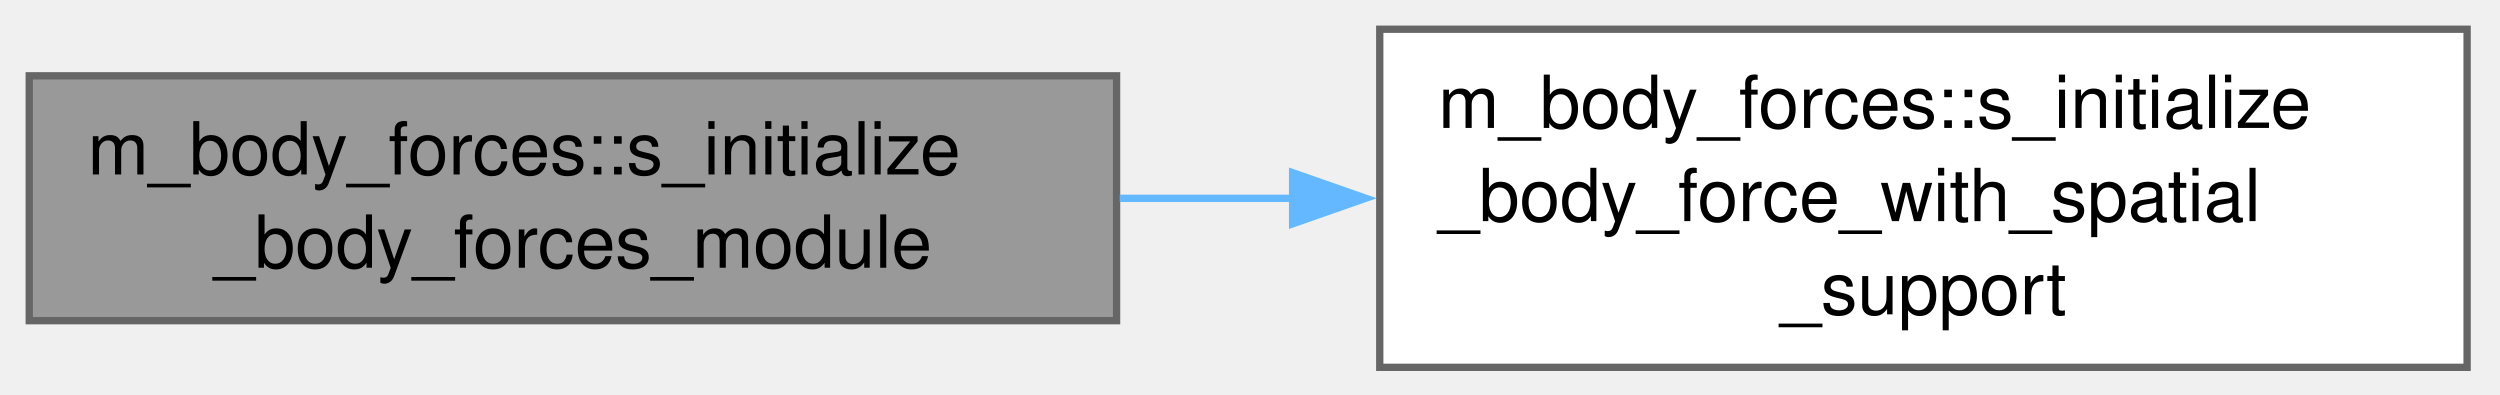
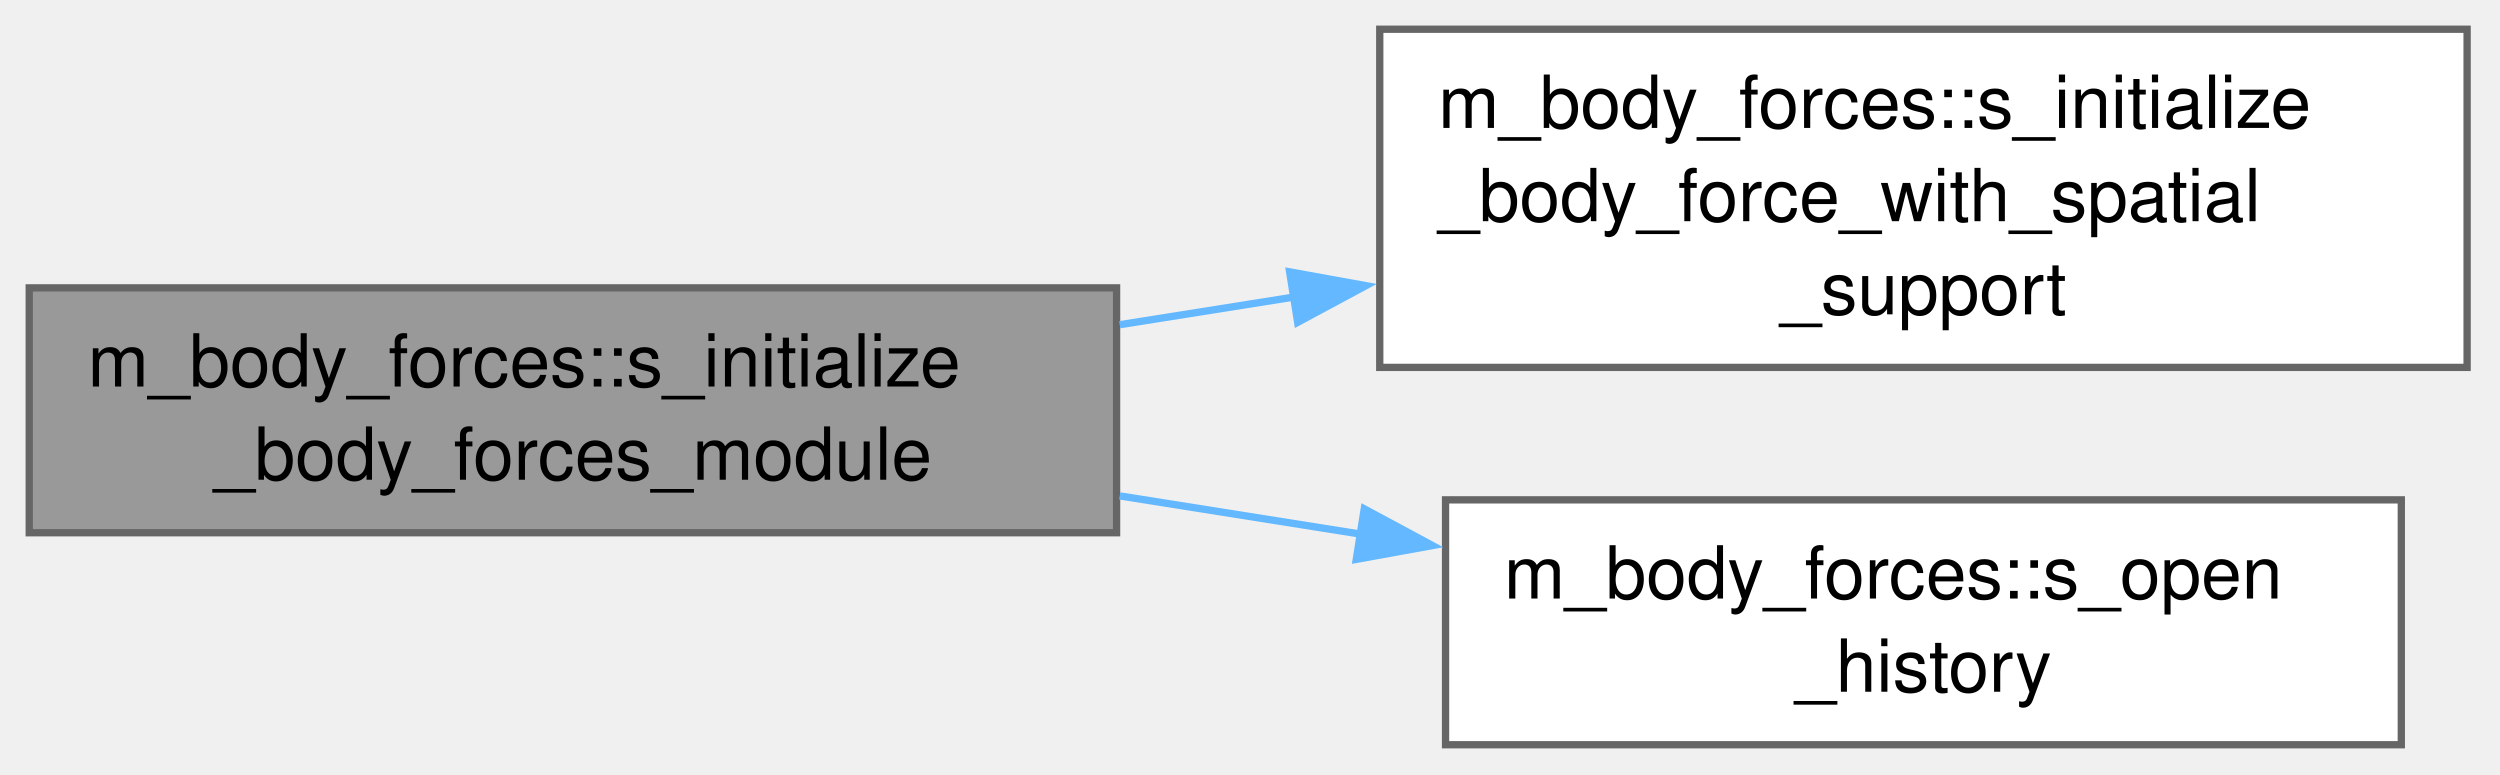
- <svg xmlns="http://www.w3.org/2000/svg" xmlns:xlink="http://www.w3.org/1999/xlink" width="342pt" height="54pt" viewBox="0.00 0.00 342.00 54.00">
-   <g id="graph0" class="graph" transform="scale(1 1) rotate(0) translate(4 50.25)">
+ <svg xmlns="http://www.w3.org/2000/svg" xmlns:xlink="http://www.w3.org/1999/xlink" width="342pt" height="106pt" viewBox="0.00 0.00 342.00 106.00">
+   <g id="graph0" class="graph" transform="scale(1 1) rotate(0) translate(4 101.88)">
    <g id="Node000001" class="node">
      <g id="a_Node000001">
        <a xlink:title="Initialize the body forces module. When synthetic_turbulence is enabled, generates random wave vector...">
-           <polygon fill="#999999" stroke="#666666" points="148.75,-39.88 0,-39.88 0,-6.38 148.75,-6.38 148.75,-39.88" />
-           <text xml:space="preserve" text-anchor="start" x="8" y="-26.38" font-family="Helvetica,sans-Serif" font-size="10.00">m_body_forces::s_initialize</text>
-           <text xml:space="preserve" text-anchor="middle" x="74.38" y="-13.62" font-family="Helvetica,sans-Serif" font-size="10.00">_body_forces_module</text>
+           <polygon fill="#999999" stroke="#666666" points="148.75,-62.5 0,-62.5 0,-29 148.75,-29 148.75,-62.5" />
+           <text xml:space="preserve" text-anchor="start" x="8" y="-49" font-family="Helvetica,sans-Serif" font-size="10.00">m_body_forces::s_initialize</text>
+           <text xml:space="preserve" text-anchor="middle" x="74.38" y="-36.25" font-family="Helvetica,sans-Serif" font-size="10.00">_body_forces_module</text>
        </a>
      </g>
    </g>
    <g id="Node000002" class="node">
      <g id="a_Node000002">
        <a xlink:href="namespacem__body__forces.html#a76c0998dabb6d70fa0142f4fe013ceec" target="_top" xlink:title="Initialize a body force with spatial support presented in Wei &amp; Freund (JFM, 2005).">
-           <polygon fill="white" stroke="#666666" points="333.5,-46.25 184.75,-46.25 184.75,0 333.5,0 333.5,-46.25" />
-           <text xml:space="preserve" text-anchor="start" x="192.75" y="-32.75" font-family="Helvetica,sans-Serif" font-size="10.00">m_body_forces::s_initialize</text>
-           <text xml:space="preserve" text-anchor="start" x="192.75" y="-20" font-family="Helvetica,sans-Serif" font-size="10.00">_body_force_with_spatial</text>
-           <text xml:space="preserve" text-anchor="middle" x="259.12" y="-7.25" font-family="Helvetica,sans-Serif" font-size="10.00">_support</text>
+           <polygon fill="white" stroke="#666666" points="333.5,-97.88 184.75,-97.88 184.75,-51.62 333.5,-51.62 333.5,-97.88" />
+           <text xml:space="preserve" text-anchor="start" x="192.75" y="-84.38" font-family="Helvetica,sans-Serif" font-size="10.00">m_body_forces::s_initialize</text>
+           <text xml:space="preserve" text-anchor="start" x="192.75" y="-71.62" font-family="Helvetica,sans-Serif" font-size="10.00">_body_force_with_spatial</text>
+           <text xml:space="preserve" text-anchor="middle" x="259.12" y="-58.88" font-family="Helvetica,sans-Serif" font-size="10.00">_support</text>
        </a>
      </g>
    </g>
    <g id="edge1_Node000001_Node000002" class="edge">
      <g id="a_edge1_Node000001_Node000002">
        <a xlink:title=" ">
-           <path fill="none" stroke="#63b8ff" d="M149.18,-23.12C156.97,-23.12 164.93,-23.12 172.83,-23.12" />
-           <polygon fill="#63b8ff" stroke="#63b8ff" points="172.83,-26.63 182.83,-23.13 172.83,-19.63 172.83,-26.63" />
+           <path fill="none" stroke="#63b8ff" d="M149.18,-57.46C157.06,-58.71 165.12,-59.99 173.11,-61.26" />
+           <polygon fill="#63b8ff" stroke="#63b8ff" points="172.42,-64.69 182.85,-62.8 173.52,-57.78 172.42,-64.69" />
+         </a>
+       </g>
+     </g>
+     <g id="Node000003" class="node">
+       <g id="a_Node000003">
+         <a xlink:href="namespacem__body__forces.html#a9593ac2c8bd70031af48de04fea5f6d8" target="_top" xlink:title="Rank 0 opens a per-step history file in case_dir, appending on restart.">
+           <polygon fill="white" stroke="#666666" points="324.5,-33.5 193.75,-33.5 193.75,0 324.5,0 324.5,-33.5" />
+           <text xml:space="preserve" text-anchor="start" x="201.75" y="-20" font-family="Helvetica,sans-Serif" font-size="10.00">m_body_forces::s_open</text>
+           <text xml:space="preserve" text-anchor="middle" x="259.12" y="-7.25" font-family="Helvetica,sans-Serif" font-size="10.00">_history</text>
+         </a>
+       </g>
+     </g>
+     <g id="edge2_Node000001_Node000003" class="edge">
+       <g id="a_edge2_Node000001_Node000003">
+         <a xlink:title=" ">
+           <path fill="none" stroke="#63b8ff" d="M149.18,-34.04C160.06,-32.31 171.29,-30.53 182.21,-28.8" />
+           <polygon fill="#63b8ff" stroke="#63b8ff" points="182.63,-32.27 191.96,-27.25 181.54,-25.36 182.63,-32.27" />
        </a>
      </g>
    </g>
  </g>
</svg>
